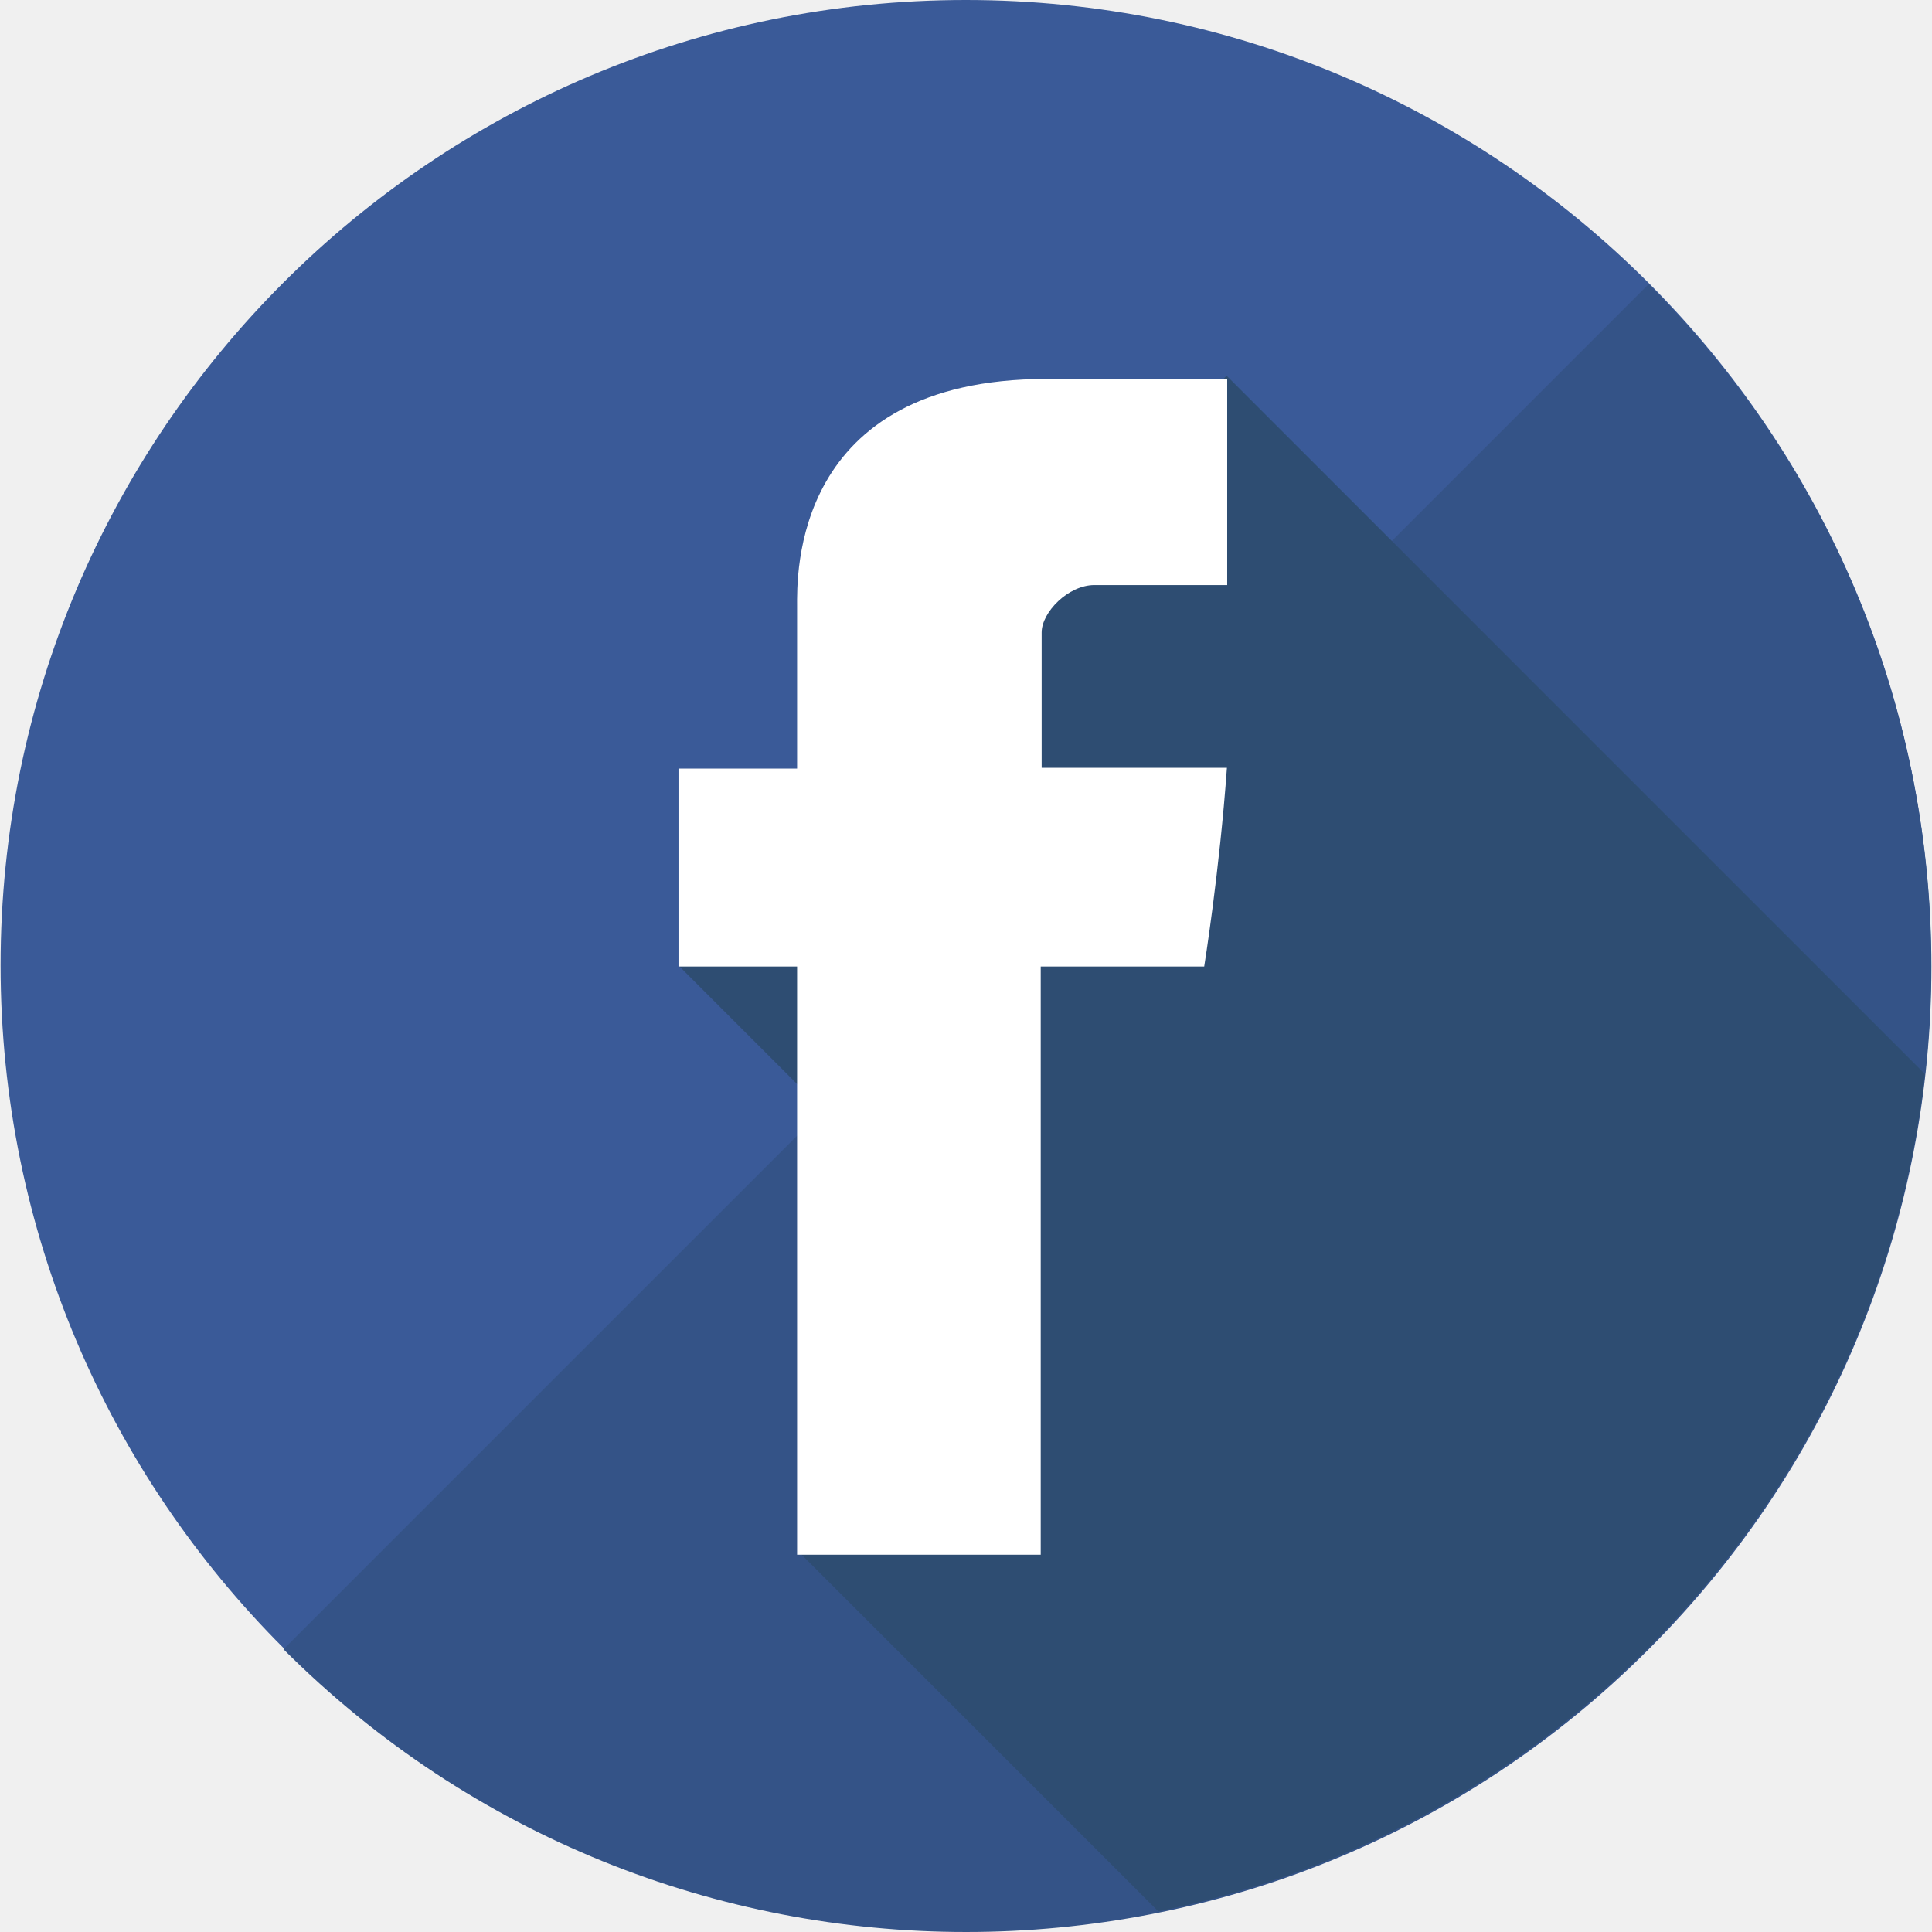
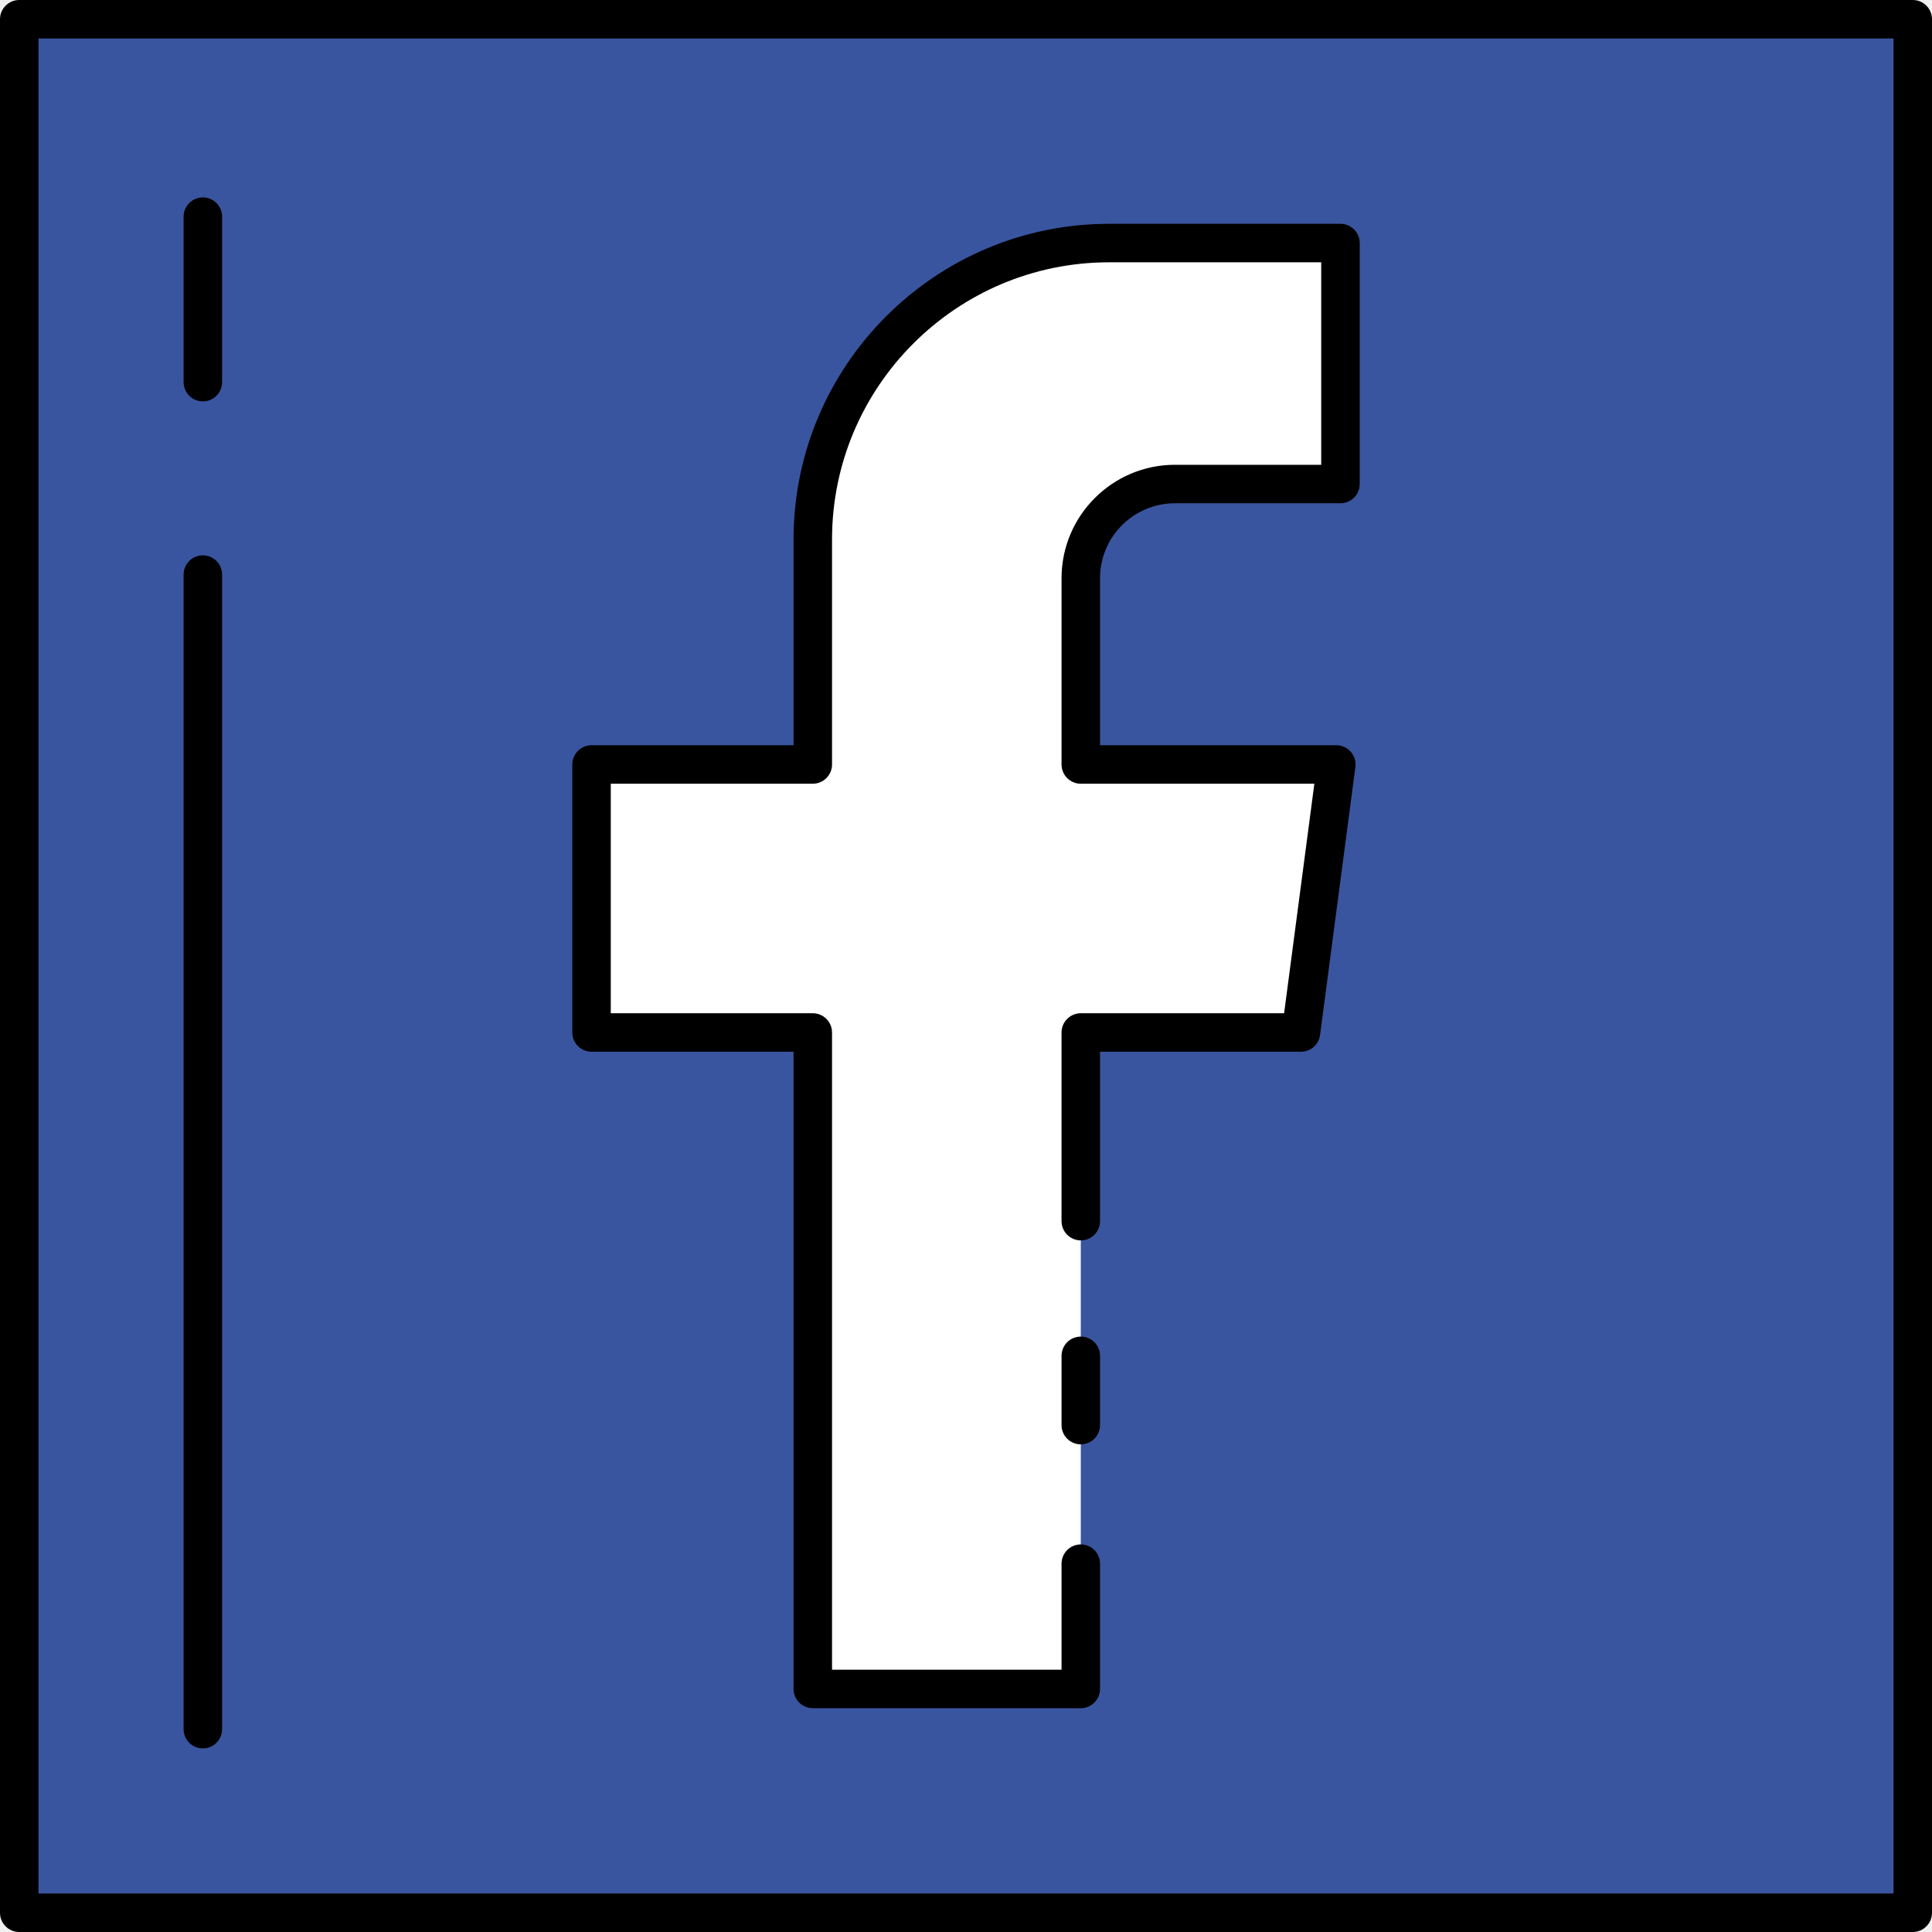
- <svg xmlns="http://www.w3.org/2000/svg" version="1.1" id="Layer_1" x="0px" y="0px" viewBox="0 0 474.294 474.294" style="enable-background:new 0 0 474.294 474.294;" xml:space="preserve">
-   <circle style="fill:#3A5A98;" cx="237.111" cy="236.966" r="236.966" />
-   <path style="fill:#345387;" d="M404.742,69.754c92.541,92.541,92.545,242.586-0.004,335.134  c-92.545,92.541-242.593,92.541-335.134,0L404.742,69.754z" />
-   <path style="fill:#2E4D72;" d="M472.543,263.656L301.129,92.238l-88.998,88.998l5.302,5.302l-50.671,50.667l41.474,41.474  l-5.455,5.452l44.901,44.901l-51.764,51.764l88.429,88.429C384.065,449.045,461.037,366.255,472.543,263.656z" />
-   <path style="fill:#FFFFFF;" d="M195.682,148.937c0,7.27,0,39.741,0,39.741h-29.115v48.598h29.115v144.402h59.808V237.276h40.134  c0,0,3.76-23.307,5.579-48.781c-5.224,0-45.485,0-45.485,0s0-28.276,0-33.231c0-4.962,6.518-11.641,12.965-11.641  c6.436,0,20.015,0,32.587,0c0-6.623,0-29.481,0-50.592c-16.786,0-35.883,0-44.306,0C194.201,93.028,195.682,141.671,195.682,148.937  z" />
+ <svg xmlns="http://www.w3.org/2000/svg" version="1.1" id="Layer_1" x="0px" y="0px" viewBox="0 0 502 502" style="enable-background:new 0 0 502 502;" xml:space="preserve">
+   <g>
+     <g>
+       <g>
+         <rect x="5" y="5" style="fill:#3A559F;" width="492" height="492" />
+       </g>
+       <g>
+         <path d="M497,502H5c-2.761,0-5-2.239-5-5V5c0-2.761,2.239-5,5-5h492c2.761,0,5,2.239,5,5v492C502,499.761,499.761,502,497,502z      M10,492h482V10H10V492z" />
+       </g>
+     </g>
+     <g>
+       <g>
+         <g>
+           <path style="fill:#FFFFFF;" d="M280.826,268.275h57.215l9.178-69.636h-66.393v-48.402c0-13.515,10.954-24.47,24.469-24.47H348.3      V63.154h-60.1c-42.534,0-77.009,34.475-77.009,77.004v58.481H153.7v69.636h57.49v170.571h69.636V268.275z" />
+         </g>
+       </g>
+       <g>
+         <g>
+           <path d="M280.826,443.846H211.19c-2.761,0-5-2.239-5-5V273.274H153.7c-2.761,0-5-2.239-5-5v-69.635c0-2.761,2.239-5,5-5h52.49      v-53.481c0-45.217,36.789-82.004,82.009-82.004h60.1c2.761,0,5,2.239,5,5v62.613c0,2.761-2.239,5-5,5h-43.005      c-10.735,0-19.469,8.734-19.469,19.47v43.402h61.393c1.44,0,2.81,0.621,3.759,1.704c0.95,1.083,1.386,2.522,1.198,3.95      l-9.178,69.635c-0.328,2.487-2.448,4.347-4.957,4.347h-52.215v44.019c0,2.761-2.239,5-5,5s-5-2.239-5-5v-49.019      c0-2.761,2.239-5,5-5h52.831l7.86-59.635h-60.69c-2.761,0-5-2.239-5-5v-48.402c0-16.25,13.22-29.47,29.469-29.47H343.3V68.154      h-55.1c-39.706,0-72.009,32.301-72.009,72.004v58.481c0,2.761-2.239,5-5,5H158.7v59.635h52.49c2.761,0,5,2.239,5,5v165.571      h59.636v-27.552c0-2.761,2.239-5,5-5s5,2.239,5,5v32.552C285.826,441.607,283.587,443.846,280.826,443.846z M280.826,375.292      c-2.761,0-5-2.239-5-5v-18c0-2.761,2.239-5,5-5s5,2.239,5,5v18C285.826,373.054,283.587,375.292,280.826,375.292z" />
+         </g>
+       </g>
+     </g>
+     <g>
+       <path d="M52.707,104.293c-2.761,0-5-2.239-5-5v-43c0-2.761,2.239-5,5-5s5,2.239,5,5v43    C57.707,102.054,55.468,104.293,52.707,104.293z" />
+     </g>
+     <g>
+       <path d="M52.707,454.293c-2.761,0-5-2.239-5-5v-300c0-2.761,2.239-5,5-5s5,2.239,5,5v300    C57.707,452.054,55.468,454.293,52.707,454.293z" />
+     </g>
+   </g>
  <g>
</g>
  <g>
</g>
  <g>
</g>
  <g>
</g>
  <g>
</g>
  <g>
</g>
  <g>
</g>
  <g>
</g>
  <g>
</g>
  <g>
</g>
  <g>
</g>
  <g>
</g>
  <g>
</g>
  <g>
</g>
  <g>
</g>
</svg>
